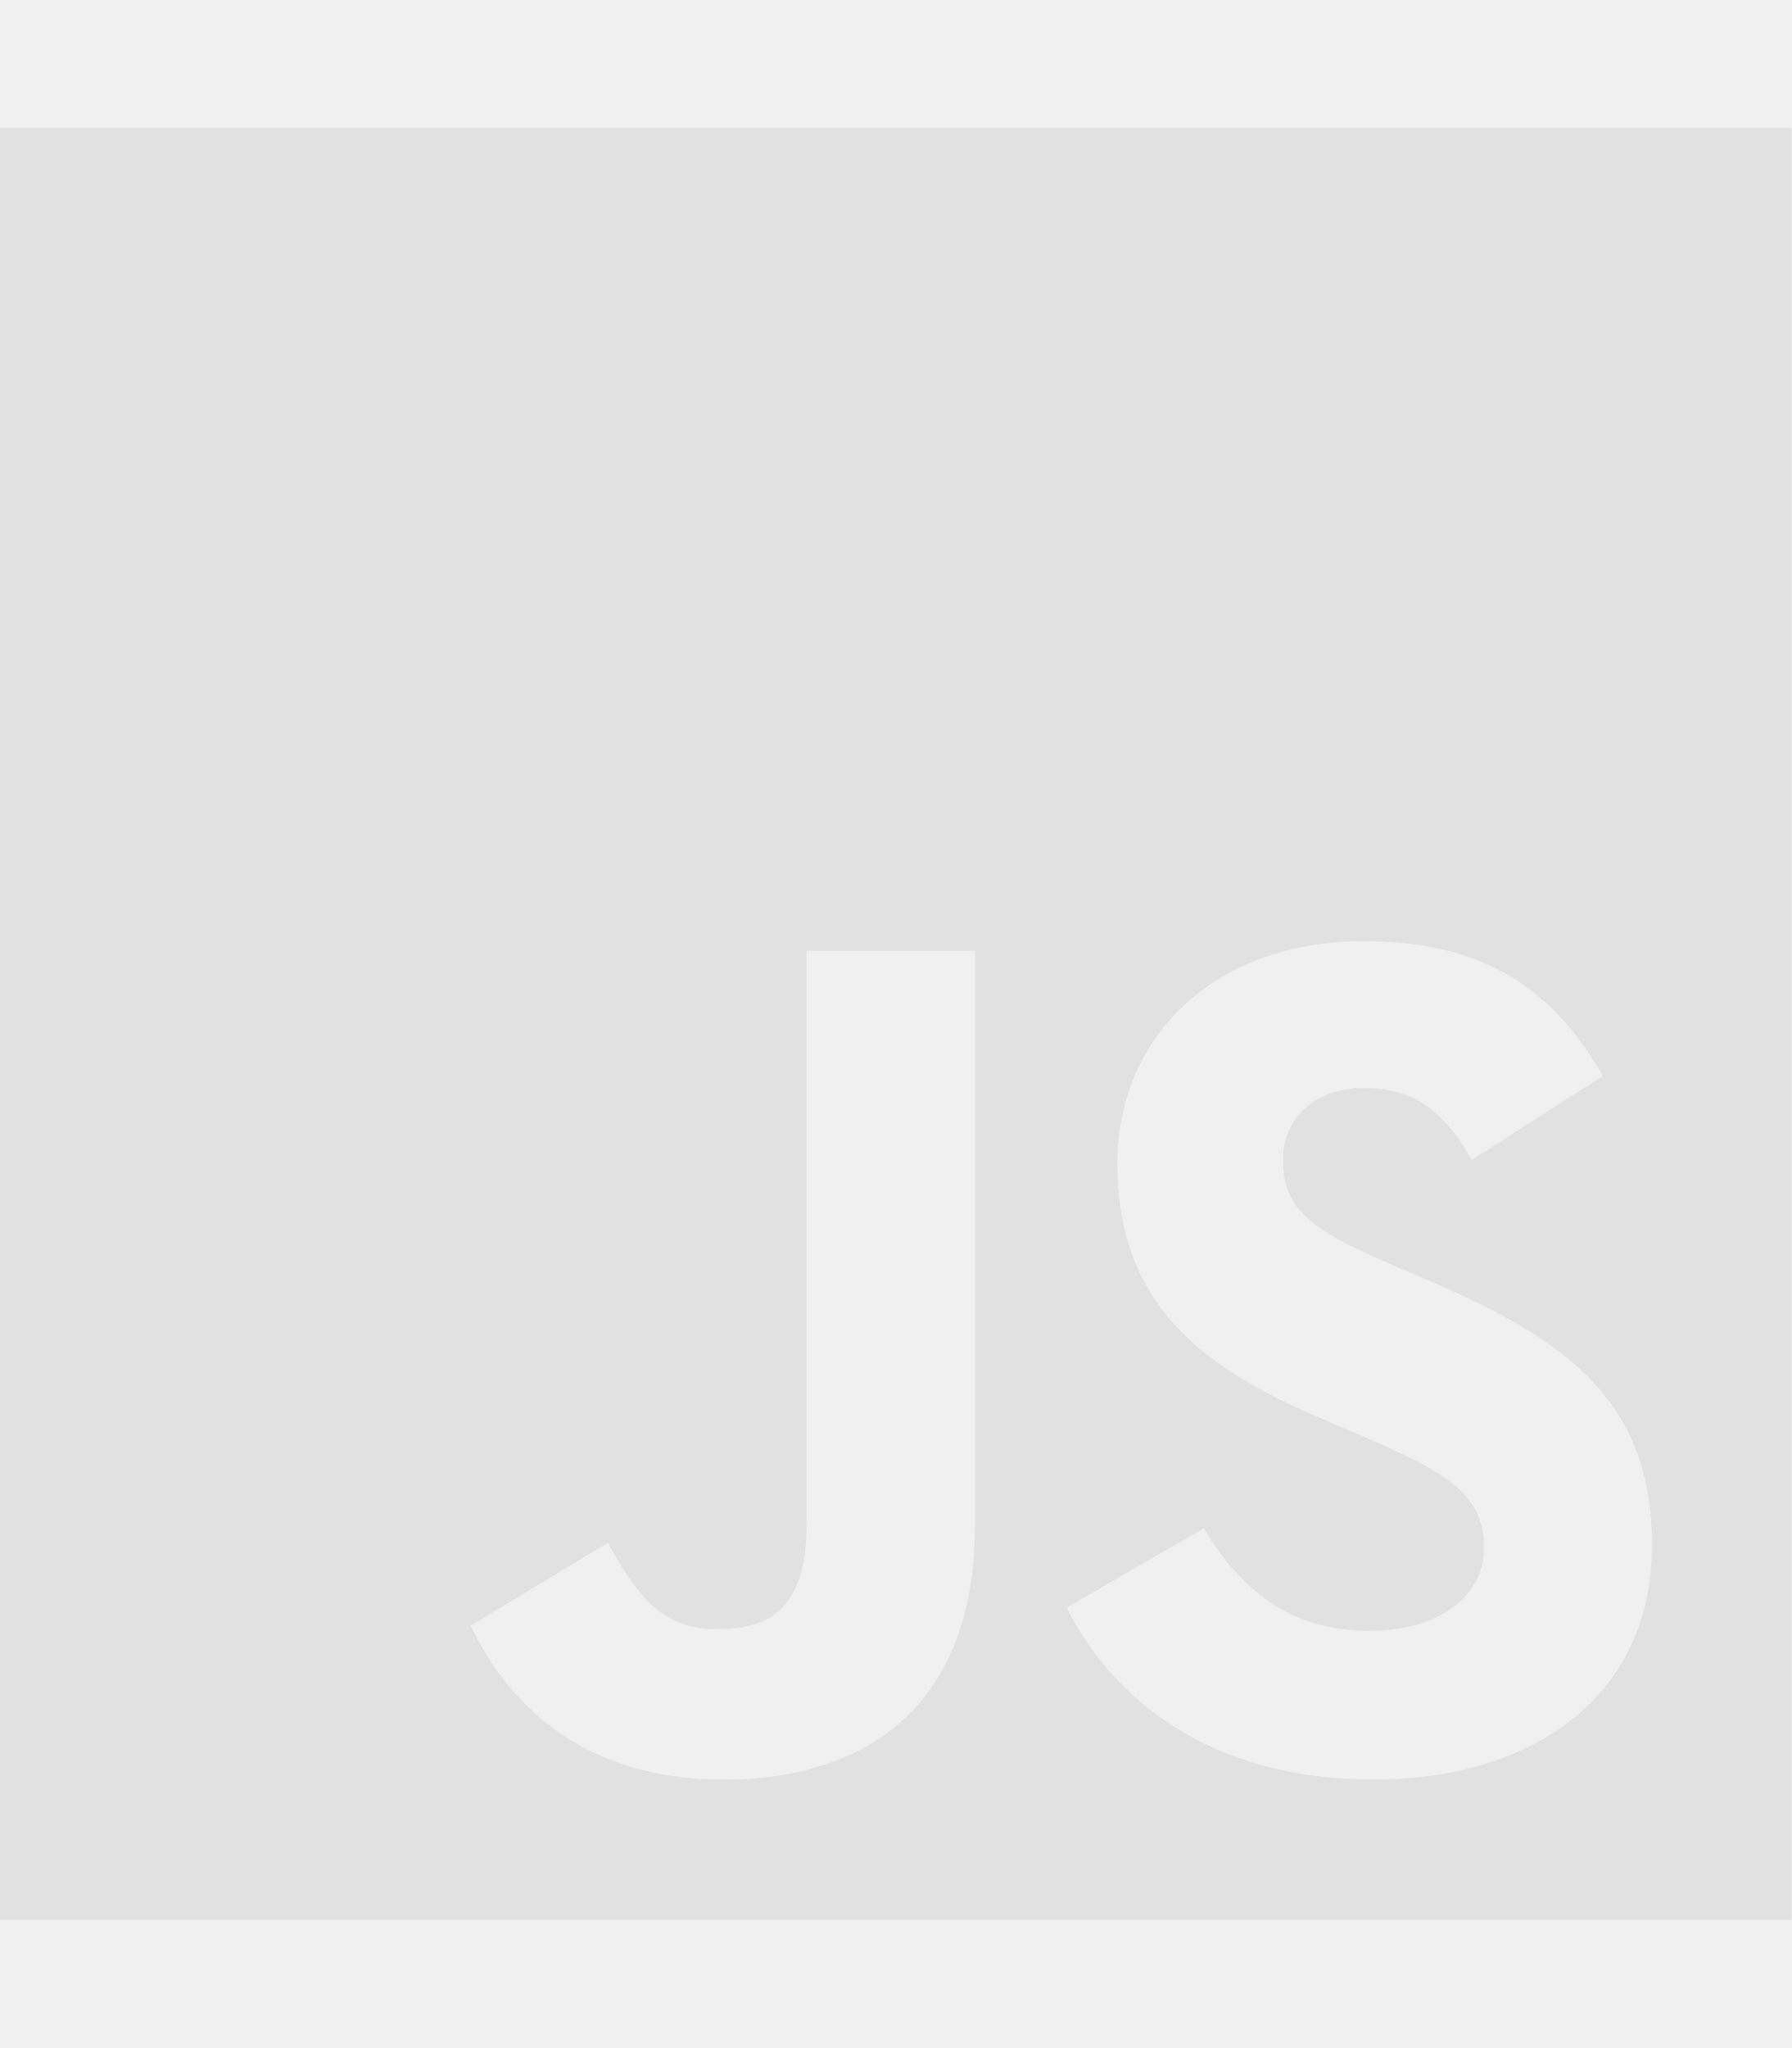
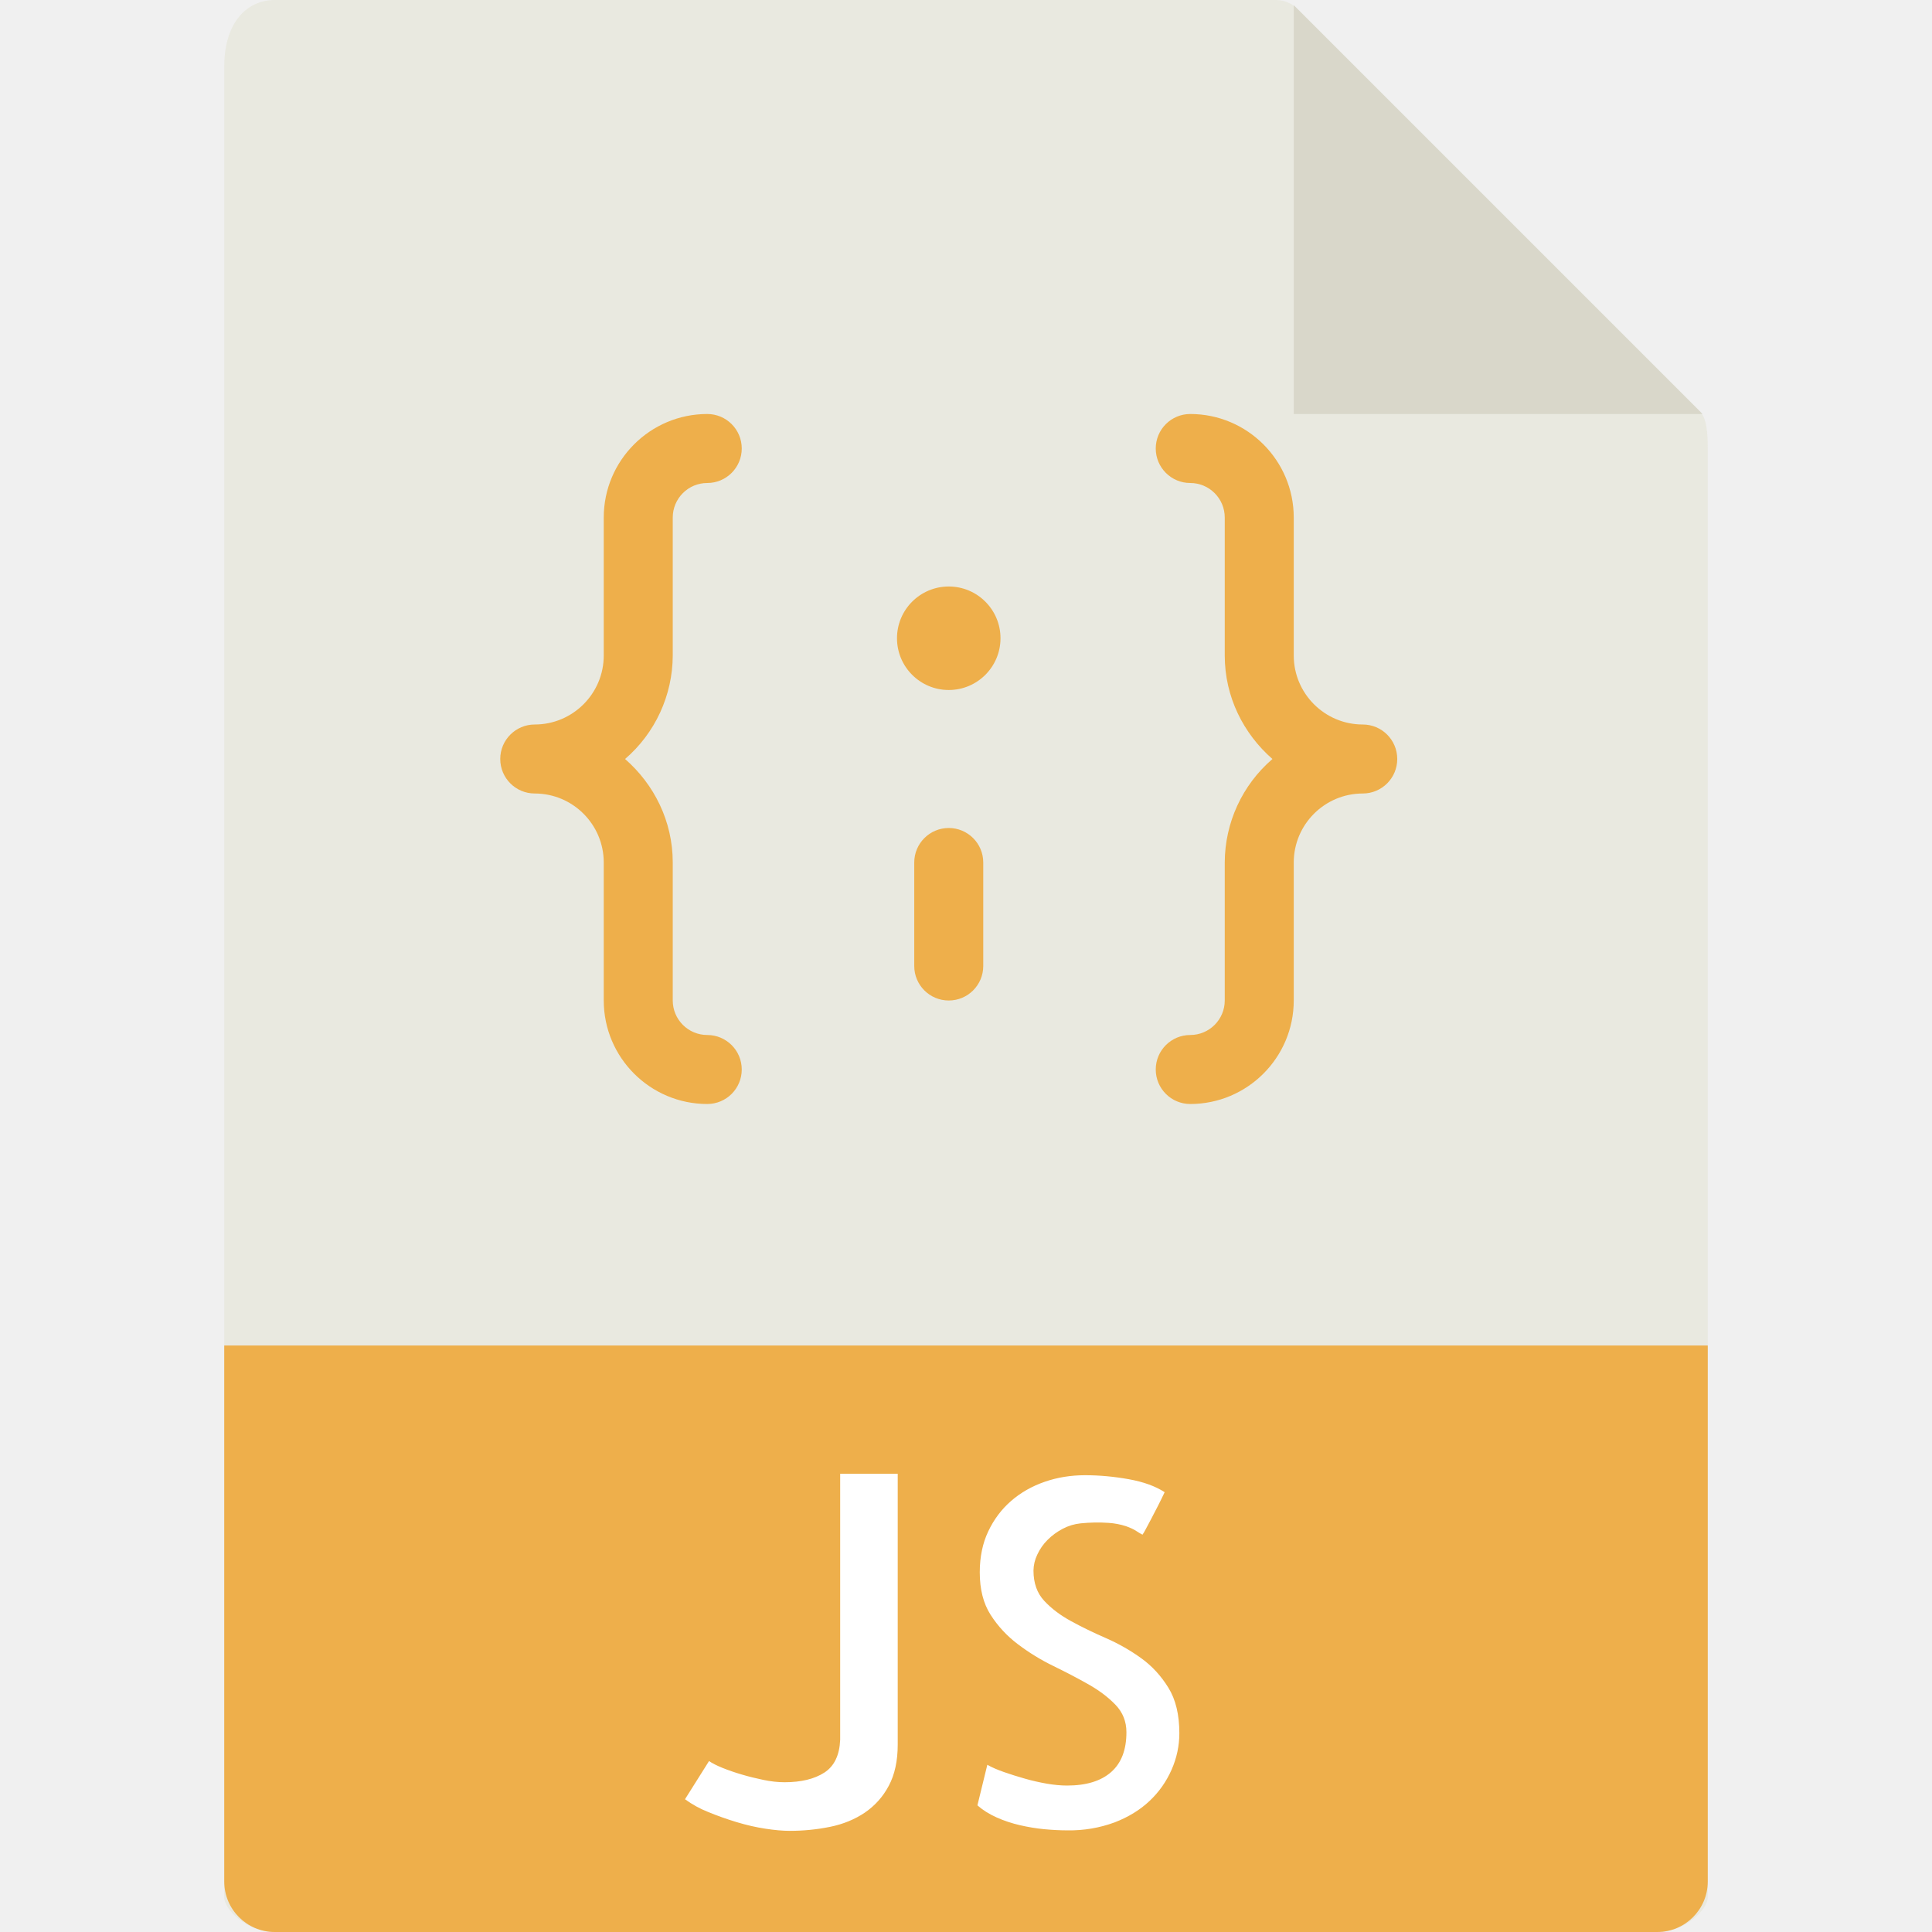
- <svg xmlns="http://www.w3.org/2000/svg" aria-hidden="true" focusable="false" data-prefix="fab" data-icon="js" class="svg-inline--fa fa-js fa-w-14" role="img" viewBox="0 0 448 512">
-   <path fill="#e1e1e1" d="M0 32v448h448V32H0zm243.8 349.4c0 43.6-25.6 63.5-62.9 63.5-33.7 0-53.2-17.4-63.2-38.5l34.3-20.7c6.6 11.7 12.6 21.6 27.1 21.6 13.8 0 22.6-5.4 22.6-26.5V237.7h42.1v143.7zm99.6 63.5c-39.1 0-64.4-18.6-76.7-43l34.3-19.8c9 14.7 20.8 25.6 41.5 25.6 17.4 0 28.6-8.7 28.6-20.8 0-14.4-11.4-19.5-30.7-28l-10.5-4.5c-30.4-12.9-50.5-29.2-50.5-63.5 0-31.6 24.1-55.6 61.6-55.6 26.8 0 46 9.3 59.8 33.7L368 290c-7.2-12.9-15-18-27.1-18-12.3 0-20.1 7.8-20.1 18 0 12.6 7.8 17.7 25.9 25.6l10.5 4.5c35.8 15.3 55.9 31 55.9 66.2 0 37.8-29.8 58.6-69.7 58.6z" />
+ <svg xmlns="http://www.w3.org/2000/svg" viewBox="0 0 56 56">
+   <path d="M36.985 0H7.963C7.155 0 6.5.655 6.5 1.926V55c0 .345.655 1 1.463 1h40.074c.808 0 1.463-.655 1.463-1V12.978c0-.696-.093-.92-.257-1.085L37.607.257A.884.884 0 0036.985 0z" fill="#e9e9e0" />
+   <path fill="#d9d7ca" d="M37.5.151V12h11.849z" />
+   <path d="M48.037 56H7.963A1.463 1.463 0 016.5 54.537V39h43v15.537c0 .808-.655 1.463-1.463 1.463z" fill="#eeaf4b" />
+   <g fill="#fff">
+     <path d="M26.021 42.719v7.848c0 .474-.087.873-.26 1.196a2.151 2.151 0 01-.697.779c-.292.196-.627.333-1.005.41s-.769.116-1.169.116c-.201 0-.436-.021-.704-.062s-.547-.104-.834-.191-.563-.185-.827-.294a3.022 3.022 0 01-.67-.369l.697-1.107c.091.063.221.13.39.198s.353.132.554.191c.2.06.41.111.629.157s.424.068.615.068c.482 0 .868-.094 1.155-.28s.439-.504.458-.95v-7.711h1.668zM34.184 50.238c0 .364-.075.718-.226 1.06s-.362.643-.636.902-.611.467-1.012.622a3.771 3.771 0 01-1.367.232c-.219 0-.444-.012-.677-.034s-.468-.062-.704-.116c-.237-.055-.463-.13-.677-.226s-.399-.212-.554-.349l.287-1.176c.127.073.289.144.485.212s.398.132.608.191c.209.06.419.107.629.144.209.036.405.055.588.055.556 0 .982-.13 1.278-.39s.444-.645.444-1.155c0-.31-.105-.574-.314-.793-.21-.219-.472-.417-.786-.595s-.654-.355-1.019-.533a6.173 6.173 0 01-1.025-.629 3.264 3.264 0 01-.793-.854c-.21-.328-.314-.738-.314-1.23 0-.446.082-.843.246-1.189s.385-.641.663-.882.602-.426.971-.554.759-.191 1.169-.191c.419 0 .843.039 1.271.116.428.077.774.203 1.039.376a13.31 13.31 0 01-.191.39l-.205.396c-.064.123-.119.226-.164.308a1.263 1.263 0 01-.082.137c-.055-.027-.116-.063-.185-.109s-.167-.091-.294-.137a2.107 2.107 0 00-.506-.096 4.781 4.781 0 00-.807.014c-.183.019-.355.07-.52.157s-.311.193-.438.321a1.446 1.446 0 00-.301.431 1.1 1.1 0 00-.109.458c0 .364.104.658.314.882.209.224.469.419.779.588.31.169.646.333 1.012.492.364.159.704.354 1.019.581s.576.513.786.854c.212.342.318.781.318 1.319z" />
+   </g>
+   <g fill="#eeaf4b">
+     <path d="M19.5 19v-4c0-.551.448-1 1-1a1 1 0 100-2c-1.654 0-3 1.346-3 3v4c0 1.103-.897 2-2 2a1 1 0 100 2c1.103 0 2 .897 2 2v4c0 1.654 1.346 3 3 3a1 1 0 100-2c-.552 0-1-.449-1-1v-4c0-1.2-.542-2.266-1.382-3a3.975 3.975 0 001.382-3z" />
+     <circle cx="27.5" cy="18.5" r="1.5" />
+     <path d="M39.5 21c-1.103 0-2-.897-2-2v-4c0-1.654-1.346-3-3-3a1 1 0 100 2c.552 0 1 .449 1 1v4c0 1.2.542 2.266 1.382 3a3.975 3.975 0 00-1.382 3v4c0 .551-.448 1-1 1a1 1 0 100 2c1.654 0 3-1.346 3-3v-4c0-1.103.897-2 2-2a1 1 0 100-2zM27.5 24a1 1 0 00-1 1v3a1 1 0 102 0v-3a1 1 0 00-1-1z" />
+   </g>
</svg>
